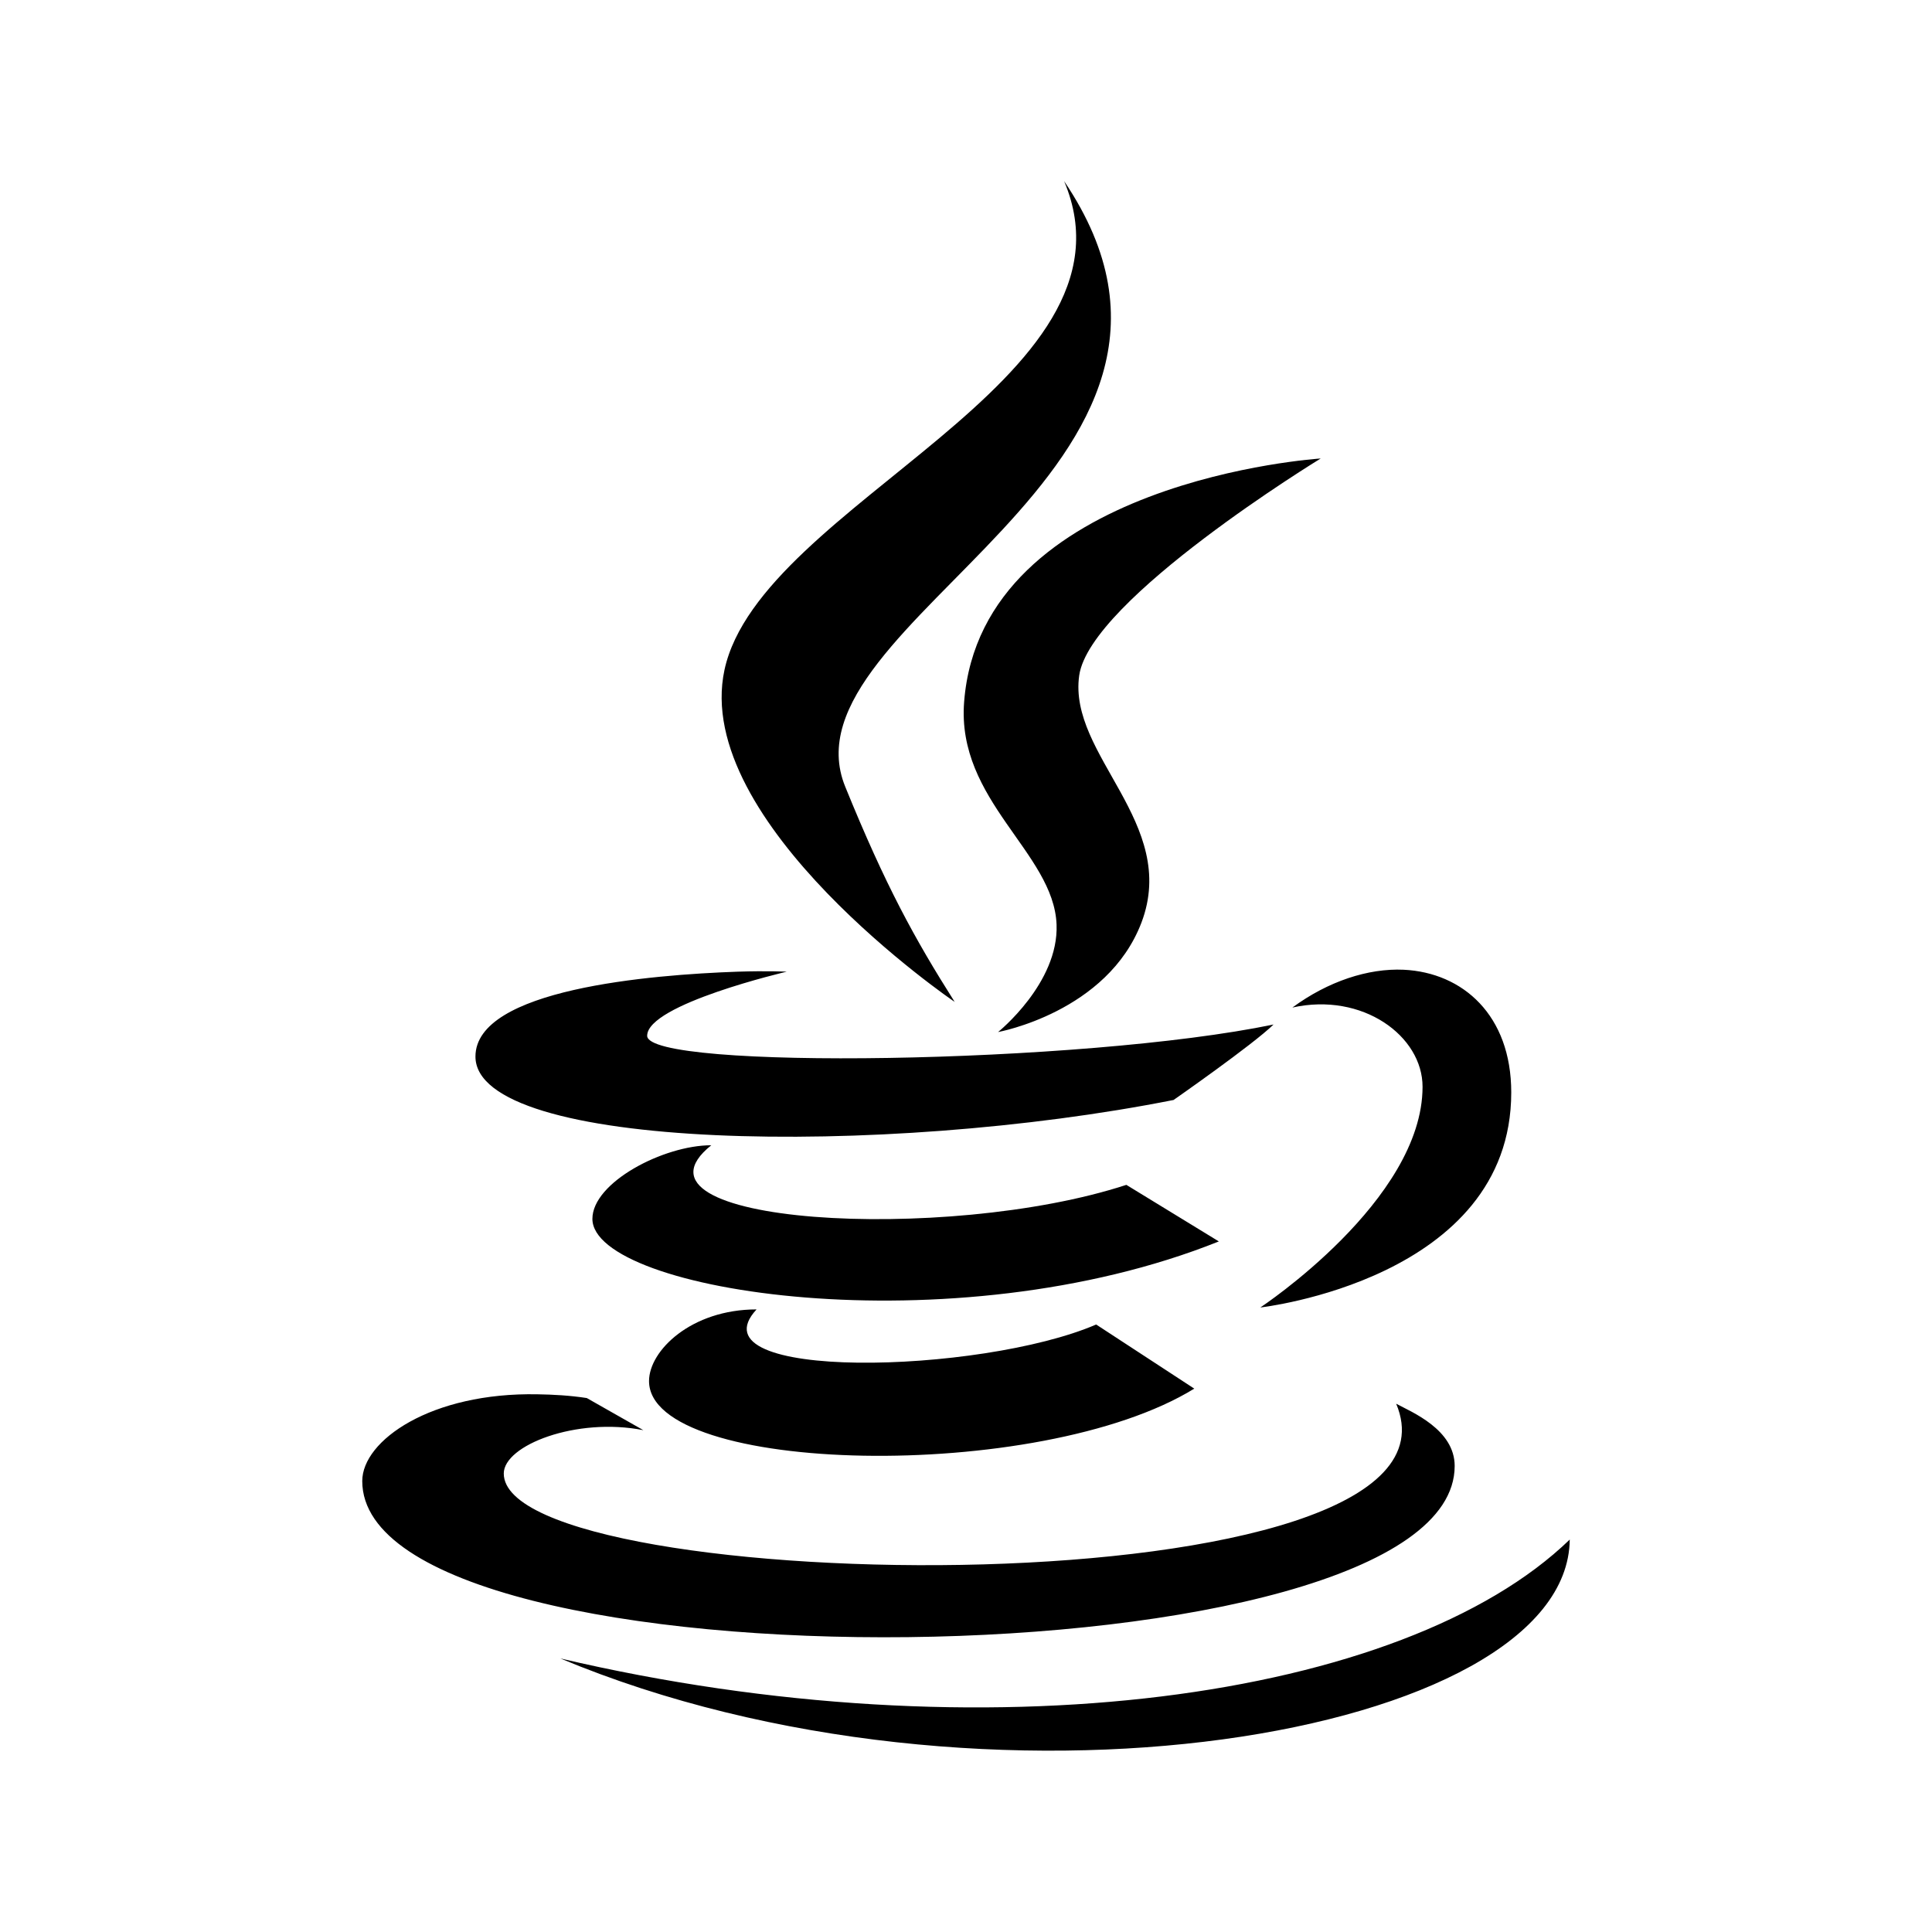
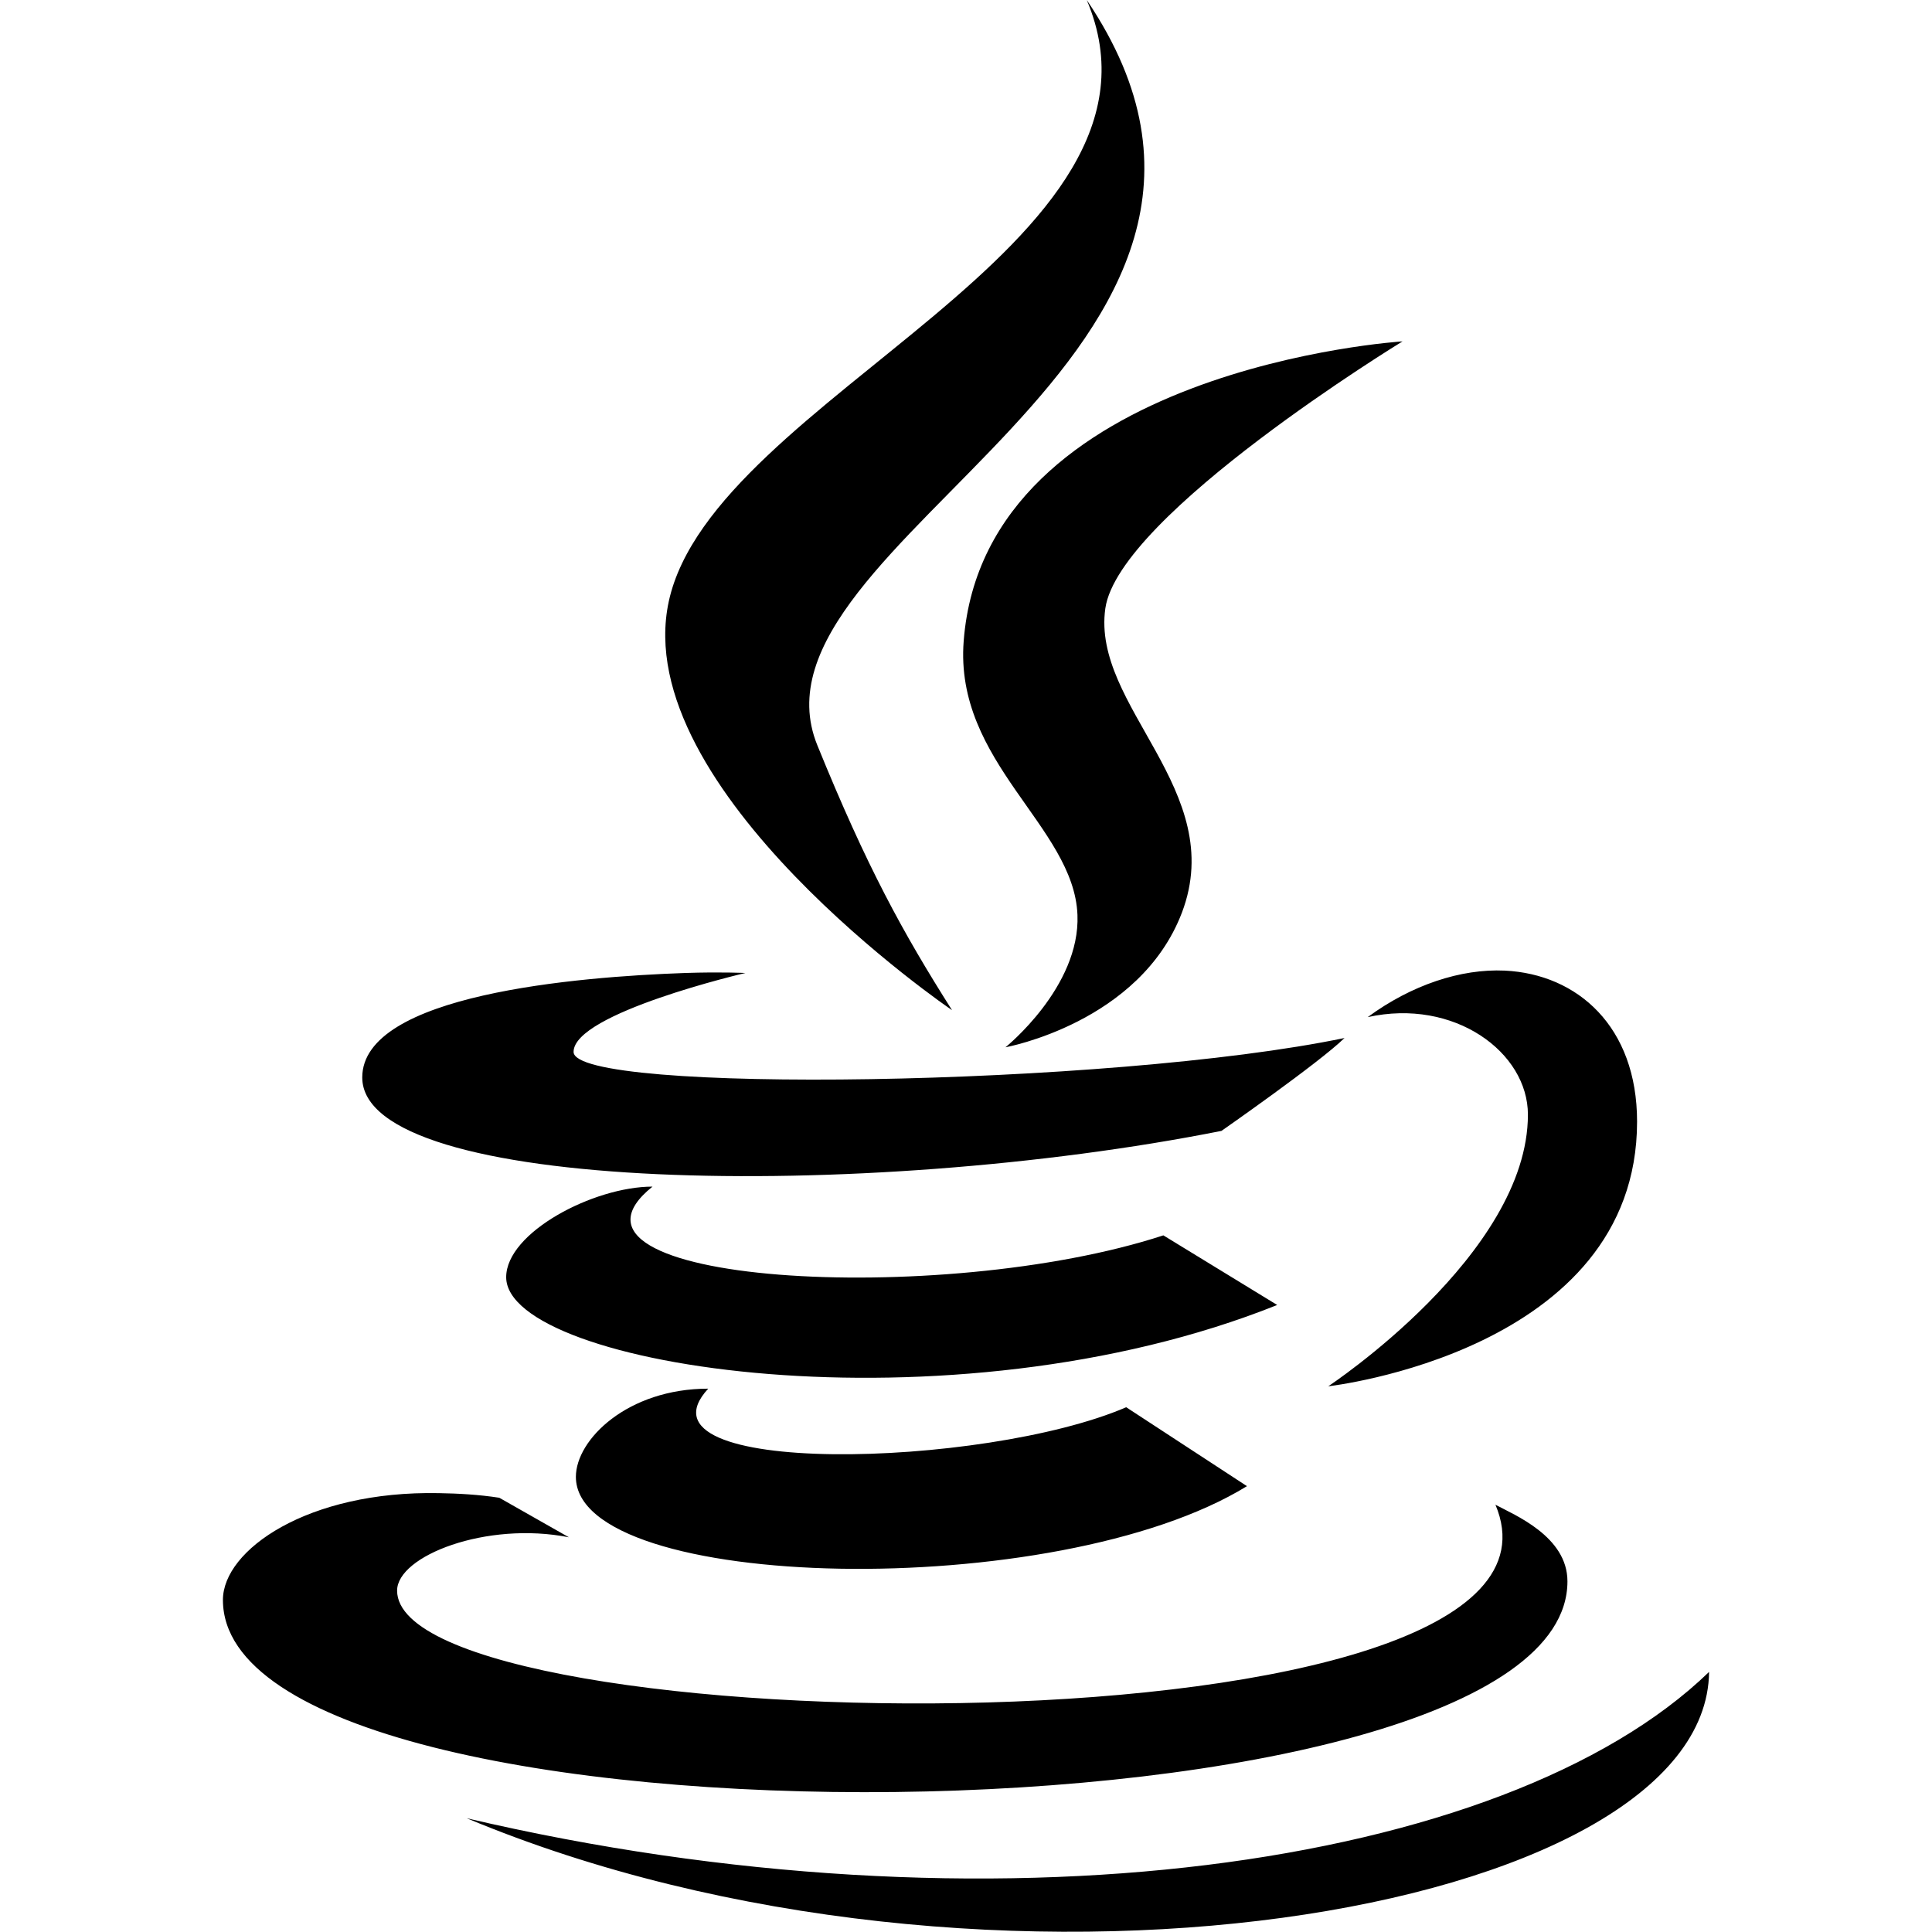
- <svg xmlns="http://www.w3.org/2000/svg" fill="currentColor" width="800px" height="800px" viewBox="0 0 32 32">
+ <svg xmlns="http://www.w3.org/2000/svg" fill="currentColor" width="800px" height="800px" viewBox="5 3 22 26">
  <path d="M 17.625 3 C 19.027 6.309 12.598 8.336 12 11.094 C 11.453 13.625 15.809 16.594 15.812 16.594 C 15.148 15.547 14.664 14.664 14 13.031 C 12.875 10.273 20.855 7.785 17.625 3 Z M 21.875 7.594 C 21.875 7.594 16.254 7.949 15.969 11.625 C 15.84 13.262 17.453 14.121 17.5 15.312 C 17.539 16.285 16.531 17.094 16.531 17.094 C 16.531 17.094 18.34 16.766 18.906 15.281 C 19.531 13.633 17.688 12.508 17.875 11.188 C 18.055 9.926 21.875 7.594 21.875 7.594 Z M 23.25 16.062 C 22.66 16.035 21.996 16.254 21.406 16.688 C 22.57 16.43 23.562 17.16 23.562 18 C 23.562 19.883 20.875 21.656 20.875 21.656 C 20.875 21.656 25.031 21.191 25.031 18.094 C 25.031 16.816 24.23 16.109 23.25 16.062 Z M 12.219 16.094 C 10.77 16.145 7.875 16.383 7.875 17.5 C 7.875 19.055 14.617 19.176 19.438 18.219 C 19.438 18.219 20.75 17.305 21.094 16.969 C 17.934 17.625 10.719 17.727 10.719 17.156 C 10.719 16.633 13.031 16.094 13.031 16.094 C 13.031 16.094 12.703 16.078 12.219 16.094 Z M 11.781 18.969 C 10.988 18.969 9.812 19.586 9.812 20.188 C 9.812 21.398 15.781 22.328 20.188 20.562 L 18.656 19.625 C 15.668 20.602 10.148 20.277 11.781 18.969 Z M 12.531 21.688 C 11.449 21.688 10.75 22.371 10.75 22.875 C 10.75 24.426 17.215 24.578 19.781 23 L 18.156 21.938 C 16.242 22.762 11.426 22.883 12.531 21.688 Z M 8.906 23.094 C 7.141 23.059 6 23.859 6 24.531 C 6 28.105 24.094 27.934 24.094 24.281 C 24.094 23.676 23.379 23.387 23.125 23.25 C 24.602 26.742 8.344 26.469 8.344 24.406 C 8.344 23.938 9.547 23.469 10.656 23.688 L 9.719 23.156 C 9.441 23.113 9.16 23.098 8.906 23.094 Z M 26 25.5 C 23.25 28.16 16.289 29.113 9.281 27.469 C 16.289 30.398 25.965 28.77 26 25.5 Z" />
</svg>
